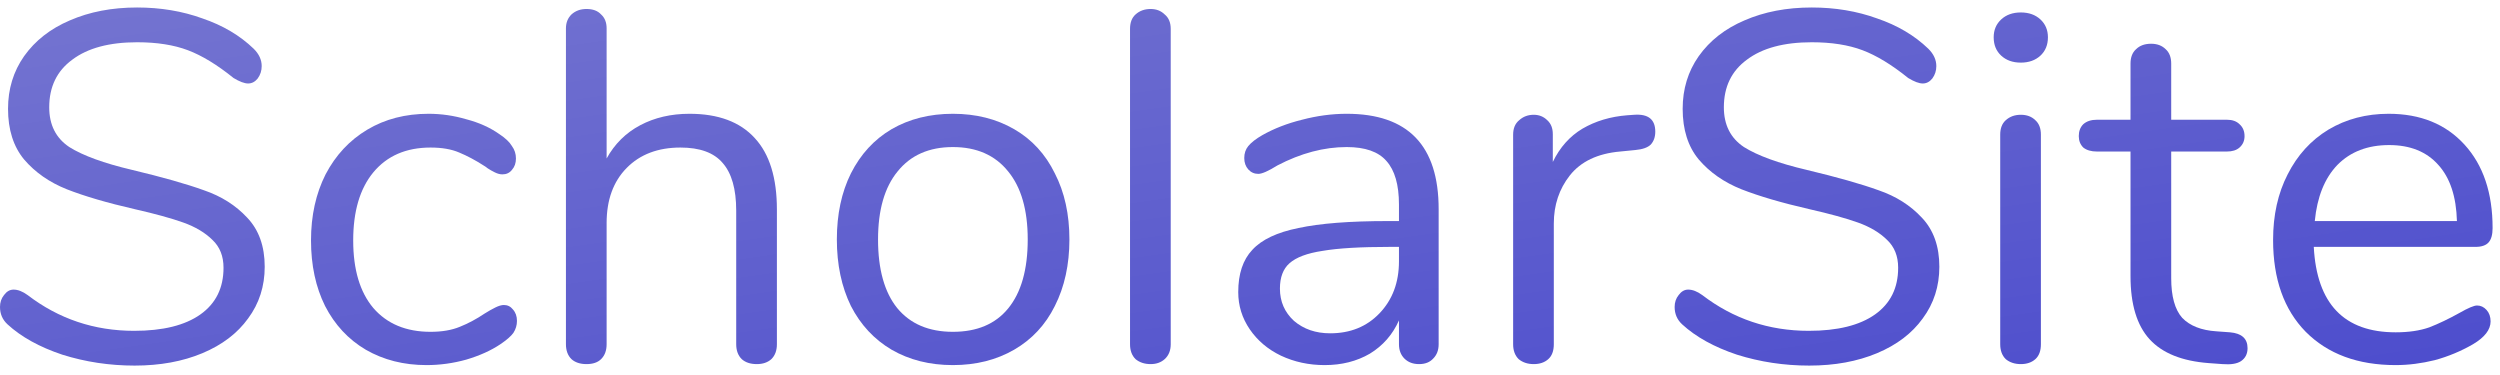
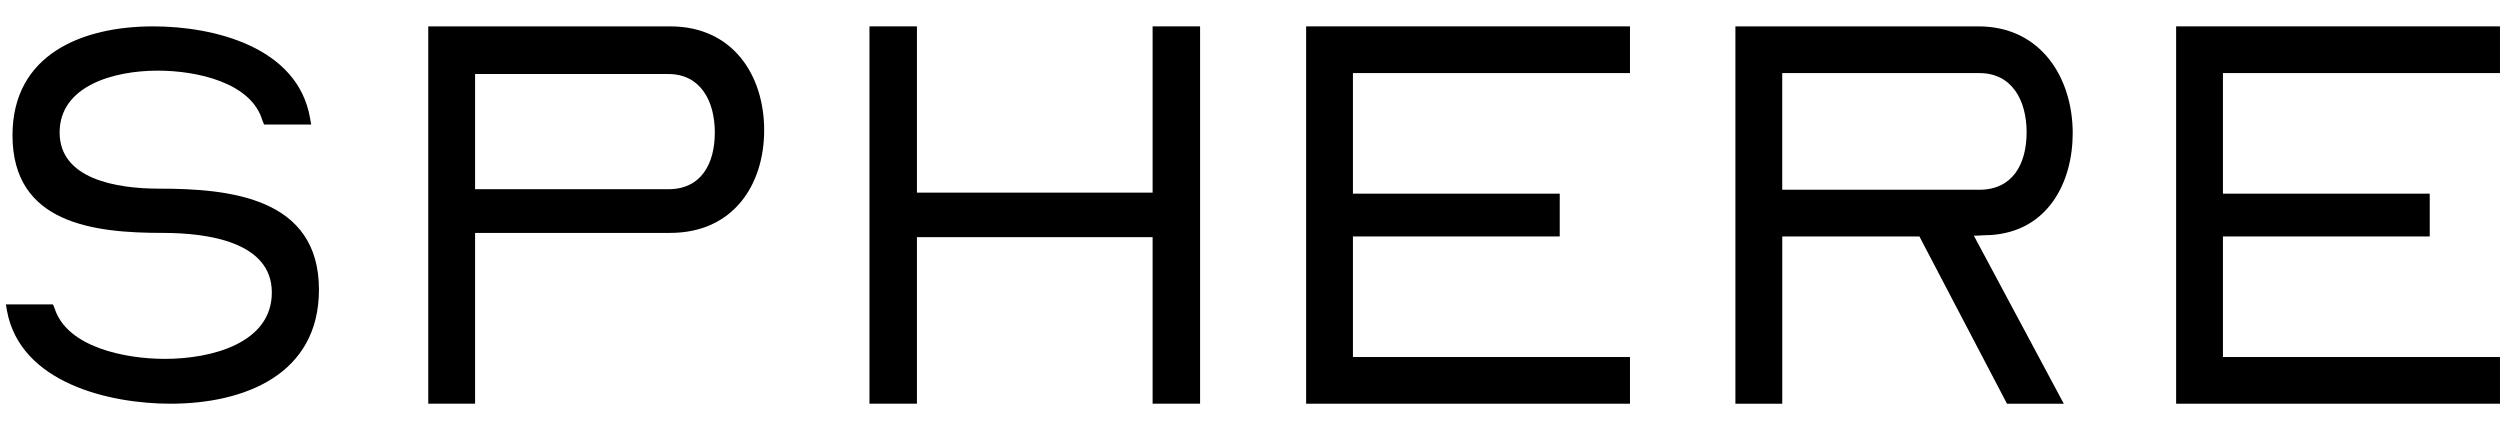
- <svg xmlns="http://www.w3.org/2000/svg" width="267" height="40" viewBox="0 0 267 40" fill="none">
-   <path d="M14.377 39.045C11.695 39.045 9.12 38.656 6.652 37.878C4.22 37.065 2.271 35.986 0.805 34.642C0.268 34.147 0 33.528 0 32.786C0 32.291 0.143 31.866 0.429 31.513C0.715 31.124 1.055 30.929 1.448 30.929C1.913 30.929 2.414 31.124 2.95 31.513C6.276 34.059 10.067 35.332 14.323 35.332C17.399 35.332 19.759 34.748 21.404 33.581C23.049 32.414 23.872 30.753 23.872 28.595C23.872 27.358 23.479 26.367 22.692 25.625C21.905 24.847 20.868 24.228 19.58 23.768C18.293 23.308 16.558 22.831 14.377 22.336C11.444 21.664 9.03 20.957 7.135 20.214C5.275 19.472 3.755 18.411 2.575 17.032C1.431 15.652 0.858 13.849 0.858 11.621C0.858 9.499 1.431 7.625 2.575 5.998C3.755 4.336 5.382 3.063 7.457 2.179C9.567 1.26 11.963 0.8 14.645 0.8C17.148 0.8 19.473 1.189 21.619 1.967C23.8 2.71 25.624 3.788 27.091 5.203C27.663 5.768 27.949 6.387 27.949 7.059C27.949 7.554 27.806 7.996 27.52 8.385C27.234 8.739 26.894 8.916 26.5 8.916C26.107 8.916 25.589 8.721 24.945 8.332C23.192 6.918 21.565 5.928 20.063 5.362C18.561 4.796 16.755 4.513 14.645 4.513C11.677 4.513 9.37 5.132 7.725 6.37C6.08 7.572 5.257 9.269 5.257 11.462C5.257 13.336 5.972 14.751 7.403 15.706C8.869 16.625 11.104 17.438 14.109 18.145C17.363 18.924 19.92 19.648 21.78 20.32C23.64 20.957 25.177 21.929 26.393 23.238C27.645 24.546 28.271 26.297 28.271 28.489C28.271 30.576 27.681 32.414 26.5 34.006C25.356 35.597 23.729 36.835 21.619 37.719C19.509 38.603 17.095 39.045 14.377 39.045Z" fill="url(#paint0_linear)" />
-   <path d="M45.554 38.992C43.123 38.992 40.959 38.444 39.063 37.348C37.204 36.251 35.755 34.695 34.718 32.68C33.717 30.664 33.216 28.33 33.216 25.678C33.216 23.026 33.735 20.674 34.772 18.623C35.845 16.572 37.329 14.981 39.224 13.849C41.12 12.717 43.301 12.152 45.769 12.152C47.128 12.152 48.469 12.346 49.792 12.735C51.151 13.089 52.332 13.619 53.333 14.326C53.977 14.751 54.424 15.175 54.674 15.599C54.96 15.988 55.103 16.43 55.103 16.925C55.103 17.421 54.96 17.827 54.674 18.145C54.424 18.464 54.084 18.623 53.655 18.623C53.404 18.623 53.136 18.552 52.85 18.411C52.564 18.269 52.314 18.128 52.099 17.986C51.92 17.845 51.795 17.756 51.724 17.721C50.794 17.12 49.9 16.643 49.041 16.289C48.219 15.935 47.2 15.758 45.984 15.758C43.373 15.758 41.334 16.643 39.868 18.411C38.438 20.144 37.722 22.566 37.722 25.678C37.722 28.79 38.438 31.195 39.868 32.892C41.334 34.589 43.373 35.438 45.984 35.438C47.2 35.438 48.237 35.261 49.095 34.908C49.989 34.554 50.883 34.077 51.777 33.475C52.171 33.228 52.546 33.016 52.904 32.839C53.261 32.662 53.566 32.574 53.816 32.574C54.209 32.574 54.531 32.733 54.781 33.051C55.068 33.369 55.211 33.776 55.211 34.271C55.211 34.731 55.085 35.155 54.835 35.544C54.585 35.898 54.12 36.304 53.44 36.764C52.439 37.436 51.223 37.984 49.792 38.408C48.398 38.797 46.985 38.992 45.554 38.992Z" fill="url(#paint1_linear)" />
-   <path d="M73.638 12.152C76.714 12.152 79.039 13.018 80.612 14.751C82.186 16.448 82.973 18.994 82.973 22.389V36.764C82.973 37.436 82.776 37.967 82.382 38.355C81.989 38.709 81.471 38.886 80.827 38.886C80.147 38.886 79.611 38.709 79.218 38.355C78.824 37.967 78.627 37.436 78.627 36.764V22.495C78.627 20.197 78.145 18.499 77.179 17.403C76.249 16.307 74.747 15.758 72.673 15.758C70.277 15.758 68.363 16.483 66.933 17.933C65.502 19.383 64.787 21.346 64.787 23.821V36.764C64.787 37.436 64.59 37.967 64.197 38.355C63.839 38.709 63.321 38.886 62.641 38.886C61.962 38.886 61.425 38.709 61.032 38.355C60.639 37.967 60.442 37.436 60.442 36.764V3.028C60.442 2.427 60.639 1.932 61.032 1.543C61.461 1.154 61.998 0.959 62.641 0.959C63.321 0.959 63.839 1.154 64.197 1.543C64.59 1.896 64.787 2.391 64.787 3.028V16.925C65.645 15.37 66.843 14.185 68.381 13.371C69.919 12.558 71.671 12.152 73.638 12.152Z" fill="url(#paint2_linear)" />
-   <path d="M101.768 38.992C99.3 38.992 97.118 38.444 95.223 37.348C93.363 36.251 91.915 34.695 90.878 32.68C89.876 30.629 89.376 28.259 89.376 25.572C89.376 22.884 89.876 20.532 90.878 18.517C91.915 16.466 93.363 14.892 95.223 13.796C97.118 12.7 99.3 12.152 101.768 12.152C104.235 12.152 106.417 12.7 108.312 13.796C110.208 14.892 111.656 16.466 112.657 18.517C113.695 20.532 114.213 22.884 114.213 25.572C114.213 28.259 113.695 30.629 112.657 32.68C111.656 34.695 110.208 36.251 108.312 37.348C106.417 38.444 104.235 38.992 101.768 38.992ZM101.768 35.438C104.342 35.438 106.309 34.607 107.668 32.945C109.063 31.247 109.761 28.79 109.761 25.572C109.761 22.424 109.063 20.002 107.668 18.305C106.274 16.572 104.307 15.706 101.768 15.706C99.228 15.706 97.261 16.572 95.867 18.305C94.472 20.002 93.775 22.424 93.775 25.572C93.775 28.754 94.454 31.195 95.813 32.892C97.208 34.589 99.193 35.438 101.768 35.438Z" fill="url(#paint3_linear)" />
-   <path d="M122.887 38.886C122.243 38.886 121.707 38.709 121.277 38.355C120.884 37.967 120.687 37.436 120.687 36.764V3.081C120.687 2.409 120.884 1.896 121.277 1.543C121.707 1.154 122.243 0.959 122.887 0.959C123.495 0.959 123.995 1.154 124.389 1.543C124.818 1.896 125.033 2.409 125.033 3.081V36.764C125.033 37.436 124.818 37.967 124.389 38.355C123.995 38.709 123.495 38.886 122.887 38.886Z" fill="url(#paint4_linear)" />
-   <path d="M143.831 12.152C150.376 12.152 153.648 15.546 153.648 22.336V36.764C153.648 37.401 153.451 37.913 153.058 38.303C152.7 38.691 152.2 38.886 151.556 38.886C150.912 38.886 150.393 38.691 150 38.303C149.607 37.913 149.41 37.401 149.41 36.764V34.218C148.731 35.739 147.693 36.923 146.299 37.772C144.904 38.585 143.295 38.992 141.471 38.992C139.79 38.992 138.234 38.656 136.803 37.984C135.409 37.312 134.3 36.375 133.477 35.173C132.655 33.971 132.244 32.644 132.244 31.195C132.244 29.25 132.744 27.747 133.746 26.686C134.747 25.59 136.392 24.811 138.681 24.352C140.97 23.857 144.153 23.609 148.23 23.609H149.41V21.859C149.41 19.737 148.963 18.181 148.069 17.191C147.211 16.201 145.798 15.706 143.831 15.706C141.399 15.706 138.931 16.36 136.428 17.668C135.462 18.269 134.783 18.57 134.389 18.57C133.96 18.57 133.603 18.411 133.317 18.093C133.03 17.774 132.887 17.368 132.887 16.872C132.887 16.377 133.03 15.953 133.317 15.599C133.638 15.21 134.139 14.821 134.819 14.432C136.07 13.725 137.483 13.177 139.057 12.788C140.666 12.364 142.257 12.152 143.831 12.152ZM142.061 35.597C144.206 35.597 145.959 34.89 147.318 33.475C148.713 32.026 149.41 30.169 149.41 27.906V26.367H148.444C145.297 26.367 142.901 26.509 141.256 26.792C139.611 27.039 138.431 27.481 137.715 28.118C137.036 28.719 136.696 29.621 136.696 30.823C136.696 32.202 137.197 33.352 138.198 34.271C139.235 35.155 140.523 35.597 142.061 35.597Z" fill="url(#paint5_linear)" />
-   <path d="M174.53 12.258C176.033 12.152 176.784 12.753 176.784 14.061C176.784 14.627 176.623 15.087 176.301 15.44C175.979 15.758 175.425 15.953 174.638 16.024L173.028 16.183C170.632 16.395 168.844 17.244 167.664 18.729C166.519 20.179 165.947 21.894 165.947 23.874V36.764C165.947 37.471 165.751 38.002 165.357 38.355C164.964 38.709 164.445 38.886 163.801 38.886C163.158 38.886 162.621 38.709 162.192 38.355C161.799 37.967 161.602 37.436 161.602 36.764V14.379C161.602 13.707 161.817 13.195 162.246 12.841C162.675 12.452 163.193 12.258 163.801 12.258C164.374 12.258 164.857 12.452 165.25 12.841C165.643 13.195 165.84 13.69 165.84 14.326V17.297C166.591 15.741 167.646 14.556 169.005 13.743C170.4 12.93 171.991 12.452 173.779 12.311L174.53 12.258Z" fill="url(#paint6_linear)" />
-   <path d="M193.228 39.045C190.546 39.045 187.971 38.656 185.503 37.878C183.071 37.065 181.122 35.986 179.656 34.642C179.119 34.147 178.851 33.528 178.851 32.786C178.851 32.291 178.994 31.866 179.28 31.513C179.566 31.124 179.906 30.929 180.299 30.929C180.764 30.929 181.265 31.124 181.801 31.513C185.127 34.059 188.918 35.332 193.174 35.332C196.25 35.332 198.61 34.748 200.255 33.581C201.9 32.414 202.723 30.753 202.723 28.595C202.723 27.358 202.329 26.367 201.543 25.625C200.756 24.847 199.719 24.228 198.431 23.768C197.144 23.308 195.409 22.831 193.228 22.336C190.295 21.664 187.881 20.957 185.986 20.214C184.126 19.472 182.606 18.411 181.426 17.032C180.281 15.652 179.709 13.849 179.709 11.621C179.709 9.499 180.281 7.625 181.426 5.998C182.606 4.336 184.233 3.063 186.308 2.179C188.418 1.26 190.814 0.8 193.496 0.8C195.999 0.8 198.324 1.189 200.47 1.967C202.651 2.71 204.475 3.788 205.942 5.203C206.514 5.768 206.8 6.387 206.8 7.059C206.8 7.554 206.657 7.996 206.371 8.385C206.085 8.739 205.745 8.916 205.351 8.916C204.958 8.916 204.44 8.721 203.796 8.332C202.043 6.918 200.416 5.928 198.914 5.362C197.412 4.796 195.606 4.513 193.496 4.513C190.528 4.513 188.221 5.132 186.576 6.37C184.931 7.572 184.108 9.269 184.108 11.462C184.108 13.336 184.823 14.751 186.254 15.706C187.72 16.625 189.955 17.438 192.96 18.145C196.214 18.924 198.771 19.648 200.631 20.32C202.49 20.957 204.028 21.929 205.244 23.238C206.496 24.546 207.122 26.297 207.122 28.489C207.122 30.576 206.532 32.414 205.351 34.006C204.207 35.597 202.58 36.835 200.47 37.719C198.36 38.603 195.946 39.045 193.228 39.045Z" fill="url(#paint7_linear)" />
-   <path d="M215.822 38.886C215.179 38.886 214.642 38.709 214.213 38.355C213.82 37.967 213.623 37.436 213.623 36.764V14.379C213.623 13.707 213.82 13.195 214.213 12.841C214.642 12.452 215.179 12.258 215.822 12.258C216.466 12.258 216.985 12.452 217.378 12.841C217.771 13.195 217.968 13.707 217.968 14.379V36.764C217.968 37.471 217.771 38.002 217.378 38.355C216.985 38.709 216.466 38.886 215.822 38.886ZM215.822 6.688C214.964 6.688 214.267 6.44 213.73 5.945C213.194 5.45 212.925 4.796 212.925 3.983C212.925 3.205 213.194 2.568 213.73 2.073C214.267 1.578 214.964 1.33 215.822 1.33C216.681 1.33 217.378 1.578 217.914 2.073C218.451 2.568 218.719 3.205 218.719 3.983C218.719 4.796 218.451 5.45 217.914 5.945C217.378 6.44 216.681 6.688 215.822 6.688Z" fill="url(#paint8_linear)" />
-   <path d="M238.161 35.491C239.413 35.597 240.039 36.163 240.039 37.188C240.039 37.79 239.806 38.249 239.341 38.568C238.912 38.851 238.251 38.957 237.356 38.886L235.908 38.78C233.047 38.568 230.937 37.719 229.578 36.234C228.219 34.748 227.539 32.503 227.539 29.497V16.183H223.945C223.337 16.183 222.854 16.041 222.497 15.758C222.175 15.44 222.014 15.034 222.014 14.539C222.014 14.008 222.175 13.584 222.497 13.265C222.854 12.947 223.337 12.788 223.945 12.788H227.539V6.794C227.539 6.122 227.736 5.609 228.13 5.256C228.523 4.867 229.059 4.672 229.739 4.672C230.383 4.672 230.901 4.867 231.295 5.256C231.688 5.609 231.885 6.122 231.885 6.794V12.788H237.839C238.411 12.788 238.859 12.947 239.18 13.265C239.538 13.584 239.717 14.008 239.717 14.539C239.717 15.034 239.538 15.44 239.18 15.758C238.859 16.041 238.411 16.183 237.839 16.183H231.885V29.709C231.885 31.654 232.278 33.069 233.065 33.953C233.887 34.801 235.103 35.279 236.713 35.385L238.161 35.491Z" fill="url(#paint9_linear)" />
-   <path d="M264.546 32.627C264.939 32.627 265.279 32.786 265.565 33.104C265.851 33.422 265.994 33.829 265.994 34.324C265.994 35.208 265.369 36.022 264.117 36.764C262.829 37.507 261.47 38.073 260.04 38.462C258.609 38.815 257.215 38.992 255.856 38.992C251.814 38.992 248.614 37.807 246.253 35.438C243.929 33.069 242.766 29.798 242.766 25.625C242.766 22.973 243.285 20.639 244.322 18.623C245.359 16.572 246.807 14.981 248.667 13.849C250.563 12.717 252.708 12.152 255.105 12.152C258.502 12.152 261.202 13.248 263.205 15.44C265.208 17.633 266.209 20.603 266.209 24.352C266.209 25.059 266.066 25.572 265.78 25.89C265.494 26.208 265.029 26.367 264.385 26.367H247.111C247.433 32.45 250.348 35.491 255.856 35.491C257.25 35.491 258.448 35.314 259.45 34.961C260.451 34.572 261.524 34.059 262.668 33.422C263.598 32.892 264.224 32.627 264.546 32.627ZM255.158 15.493C252.869 15.493 251.028 16.201 249.633 17.615C248.274 19.03 247.469 21.028 247.219 23.609H262.4C262.329 20.992 261.667 18.994 260.415 17.615C259.164 16.201 257.411 15.493 255.158 15.493Z" fill="url(#paint10_linear)" />
-   <defs>
-     <linearGradient id="paint0_linear" x1="0.358" y1="0.8" x2="11.055" y2="75.564" gradientUnits="userSpaceOnUse">
-       <stop stop-color="#7474D0" />
-       <stop offset="1" stop-color="#4D4DCD" />
-     </linearGradient>
-     <linearGradient id="paint1_linear" x1="0.358" y1="0.8" x2="11.055" y2="75.564" gradientUnits="userSpaceOnUse">
-       <stop stop-color="#7474D0" />
-       <stop offset="1" stop-color="#4D4DCD" />
-     </linearGradient>
-     <linearGradient id="paint2_linear" x1="0.358" y1="0.8" x2="11.055" y2="75.564" gradientUnits="userSpaceOnUse">
-       <stop stop-color="#7474D0" />
-       <stop offset="1" stop-color="#4D4DCD" />
-     </linearGradient>
-     <linearGradient id="paint3_linear" x1="0.358" y1="0.8" x2="11.055" y2="75.564" gradientUnits="userSpaceOnUse">
-       <stop stop-color="#7474D0" />
-       <stop offset="1" stop-color="#4D4DCD" />
-     </linearGradient>
-     <linearGradient id="paint4_linear" x1="0.358" y1="0.8" x2="11.055" y2="75.564" gradientUnits="userSpaceOnUse">
-       <stop stop-color="#7474D0" />
-       <stop offset="1" stop-color="#4D4DCD" />
-     </linearGradient>
-     <linearGradient id="paint5_linear" x1="0.358" y1="0.8" x2="11.055" y2="75.564" gradientUnits="userSpaceOnUse">
-       <stop stop-color="#7474D0" />
-       <stop offset="1" stop-color="#4D4DCD" />
-     </linearGradient>
-     <linearGradient id="paint6_linear" x1="0.358" y1="0.8" x2="11.055" y2="75.564" gradientUnits="userSpaceOnUse">
-       <stop stop-color="#7474D0" />
-       <stop offset="1" stop-color="#4D4DCD" />
-     </linearGradient>
-     <linearGradient id="paint7_linear" x1="0.358" y1="0.8" x2="11.055" y2="75.564" gradientUnits="userSpaceOnUse">
-       <stop stop-color="#7474D0" />
-       <stop offset="1" stop-color="#4D4DCD" />
-     </linearGradient>
-     <linearGradient id="paint8_linear" x1="0.358" y1="0.8" x2="11.055" y2="75.564" gradientUnits="userSpaceOnUse">
-       <stop stop-color="#7474D0" />
-       <stop offset="1" stop-color="#4D4DCD" />
-     </linearGradient>
-     <linearGradient id="paint9_linear" x1="0.358" y1="0.8" x2="11.055" y2="75.564" gradientUnits="userSpaceOnUse">
-       <stop stop-color="#7474D0" />
-       <stop offset="1" stop-color="#4D4DCD" />
-     </linearGradient>
-     <linearGradient id="paint10_linear" x1="0.358" y1="0.8" x2="11.055" y2="75.564" gradientUnits="userSpaceOnUse">
-       <stop stop-color="#7474D0" />
-       <stop offset="1" stop-color="#4D4DCD" />
-     </linearGradient>
-   </defs>
+ <svg xmlns="http://www.w3.org/2000/svg" width="93" height="16" viewBox="0 0 93 16" fill="none">
+   <path d="M0.26 11.556L0.219 11.324H1.971L2.032 11.471C2.485 12.906 4.63 13.35 6.134 13.35C7.886 13.35 10.112 12.759 10.112 10.881C10.112 9.003 7.742 8.664 6.051 8.664C3.495 8.664 0.465 8.326 0.465 5.033C0.465 2.015 3.063 0.981 5.701 0.981C7.948 0.981 11.082 1.741 11.535 4.4L11.576 4.633H9.824L9.763 4.485C9.35 3.071 7.331 2.628 5.867 2.628C4.218 2.628 2.218 3.198 2.218 4.929C2.218 6.66 4.321 7.018 5.928 7.018C8.567 7.018 11.865 7.356 11.865 10.775C11.865 13.941 9.082 15.018 6.34 15.018C4.093 15.018 0.754 14.259 0.259 11.557L0.26 11.556Z" fill="black" />
+   <path d="M15.931 15.017V0.981H24.93C27.268 0.981 28.427 2.805 28.427 4.844C28.427 6.883 27.268 8.664 24.93 8.664H17.673V15.017H15.931ZM17.673 7.039H24.865C26.077 7.039 26.591 6.101 26.591 4.928C26.591 3.755 26.057 2.754 24.865 2.754H17.673V7.039Z" fill="black" />
+   <path d="M44.643 15.017H42.877V8.822H34.11V15.017H32.344V0.981H34.11V7.166H42.877V0.981H44.643V15.017Z" fill="black" />
+   <path d="M48.588 0.981H60.635V2.718H50.329V7.204H58.022V8.796H50.329V13.281H60.635V15.018H48.588V0.981Z" fill="black" />
+   <path d="M80.952 0.981H92.999V2.718H82.693V7.204H90.386V8.796H82.693V13.281H92.999V15.018H80.952V0.981Z" fill="black" />
+   <path d="M64.557 15.017V0.981H73.594C75.941 0.981 77.105 2.918 77.105 4.953C77.105 6.774 76.19 8.616 74.03 8.745C73.823 8.745 73.635 8.767 73.427 8.767L76.773 15.018H74.66L71.402 8.796H66.3V15.018H64.558L64.557 15.017ZM66.299 7.059H73.63C74.866 7.059 75.39 6.109 75.39 4.92C75.39 3.732 74.845 2.718 73.63 2.718H66.299V7.059Z" fill="black" />
</svg>
